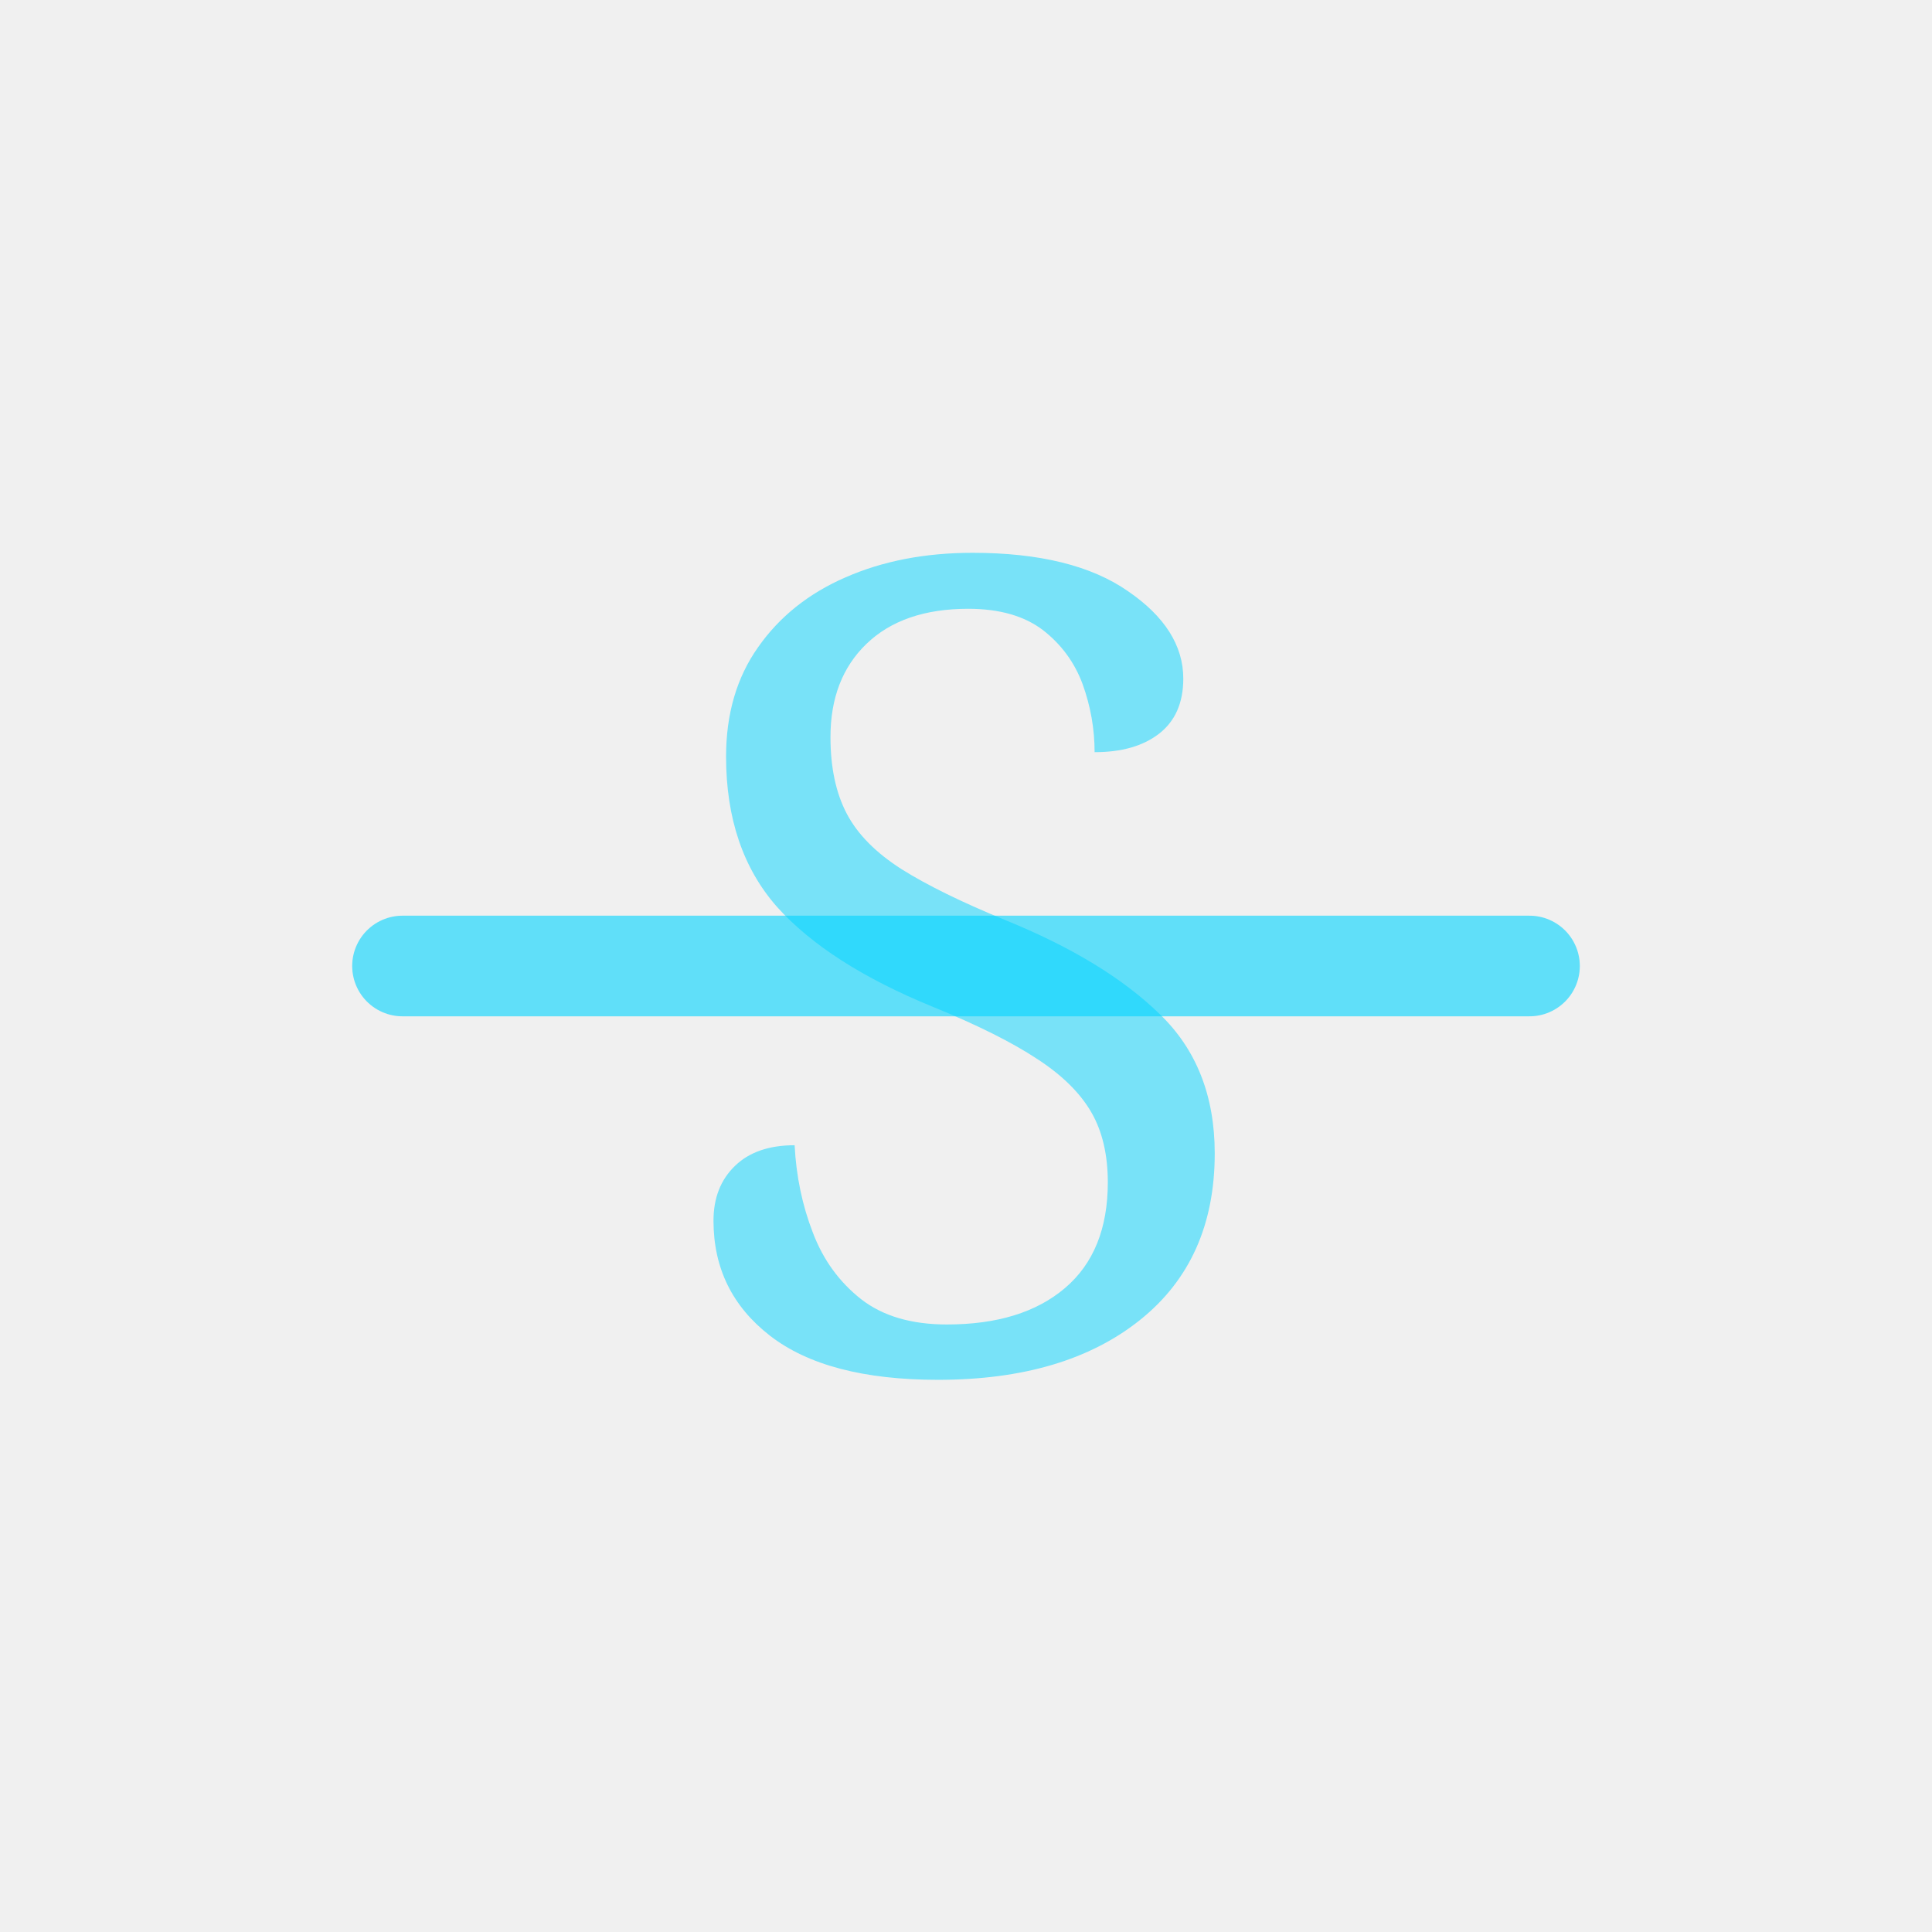
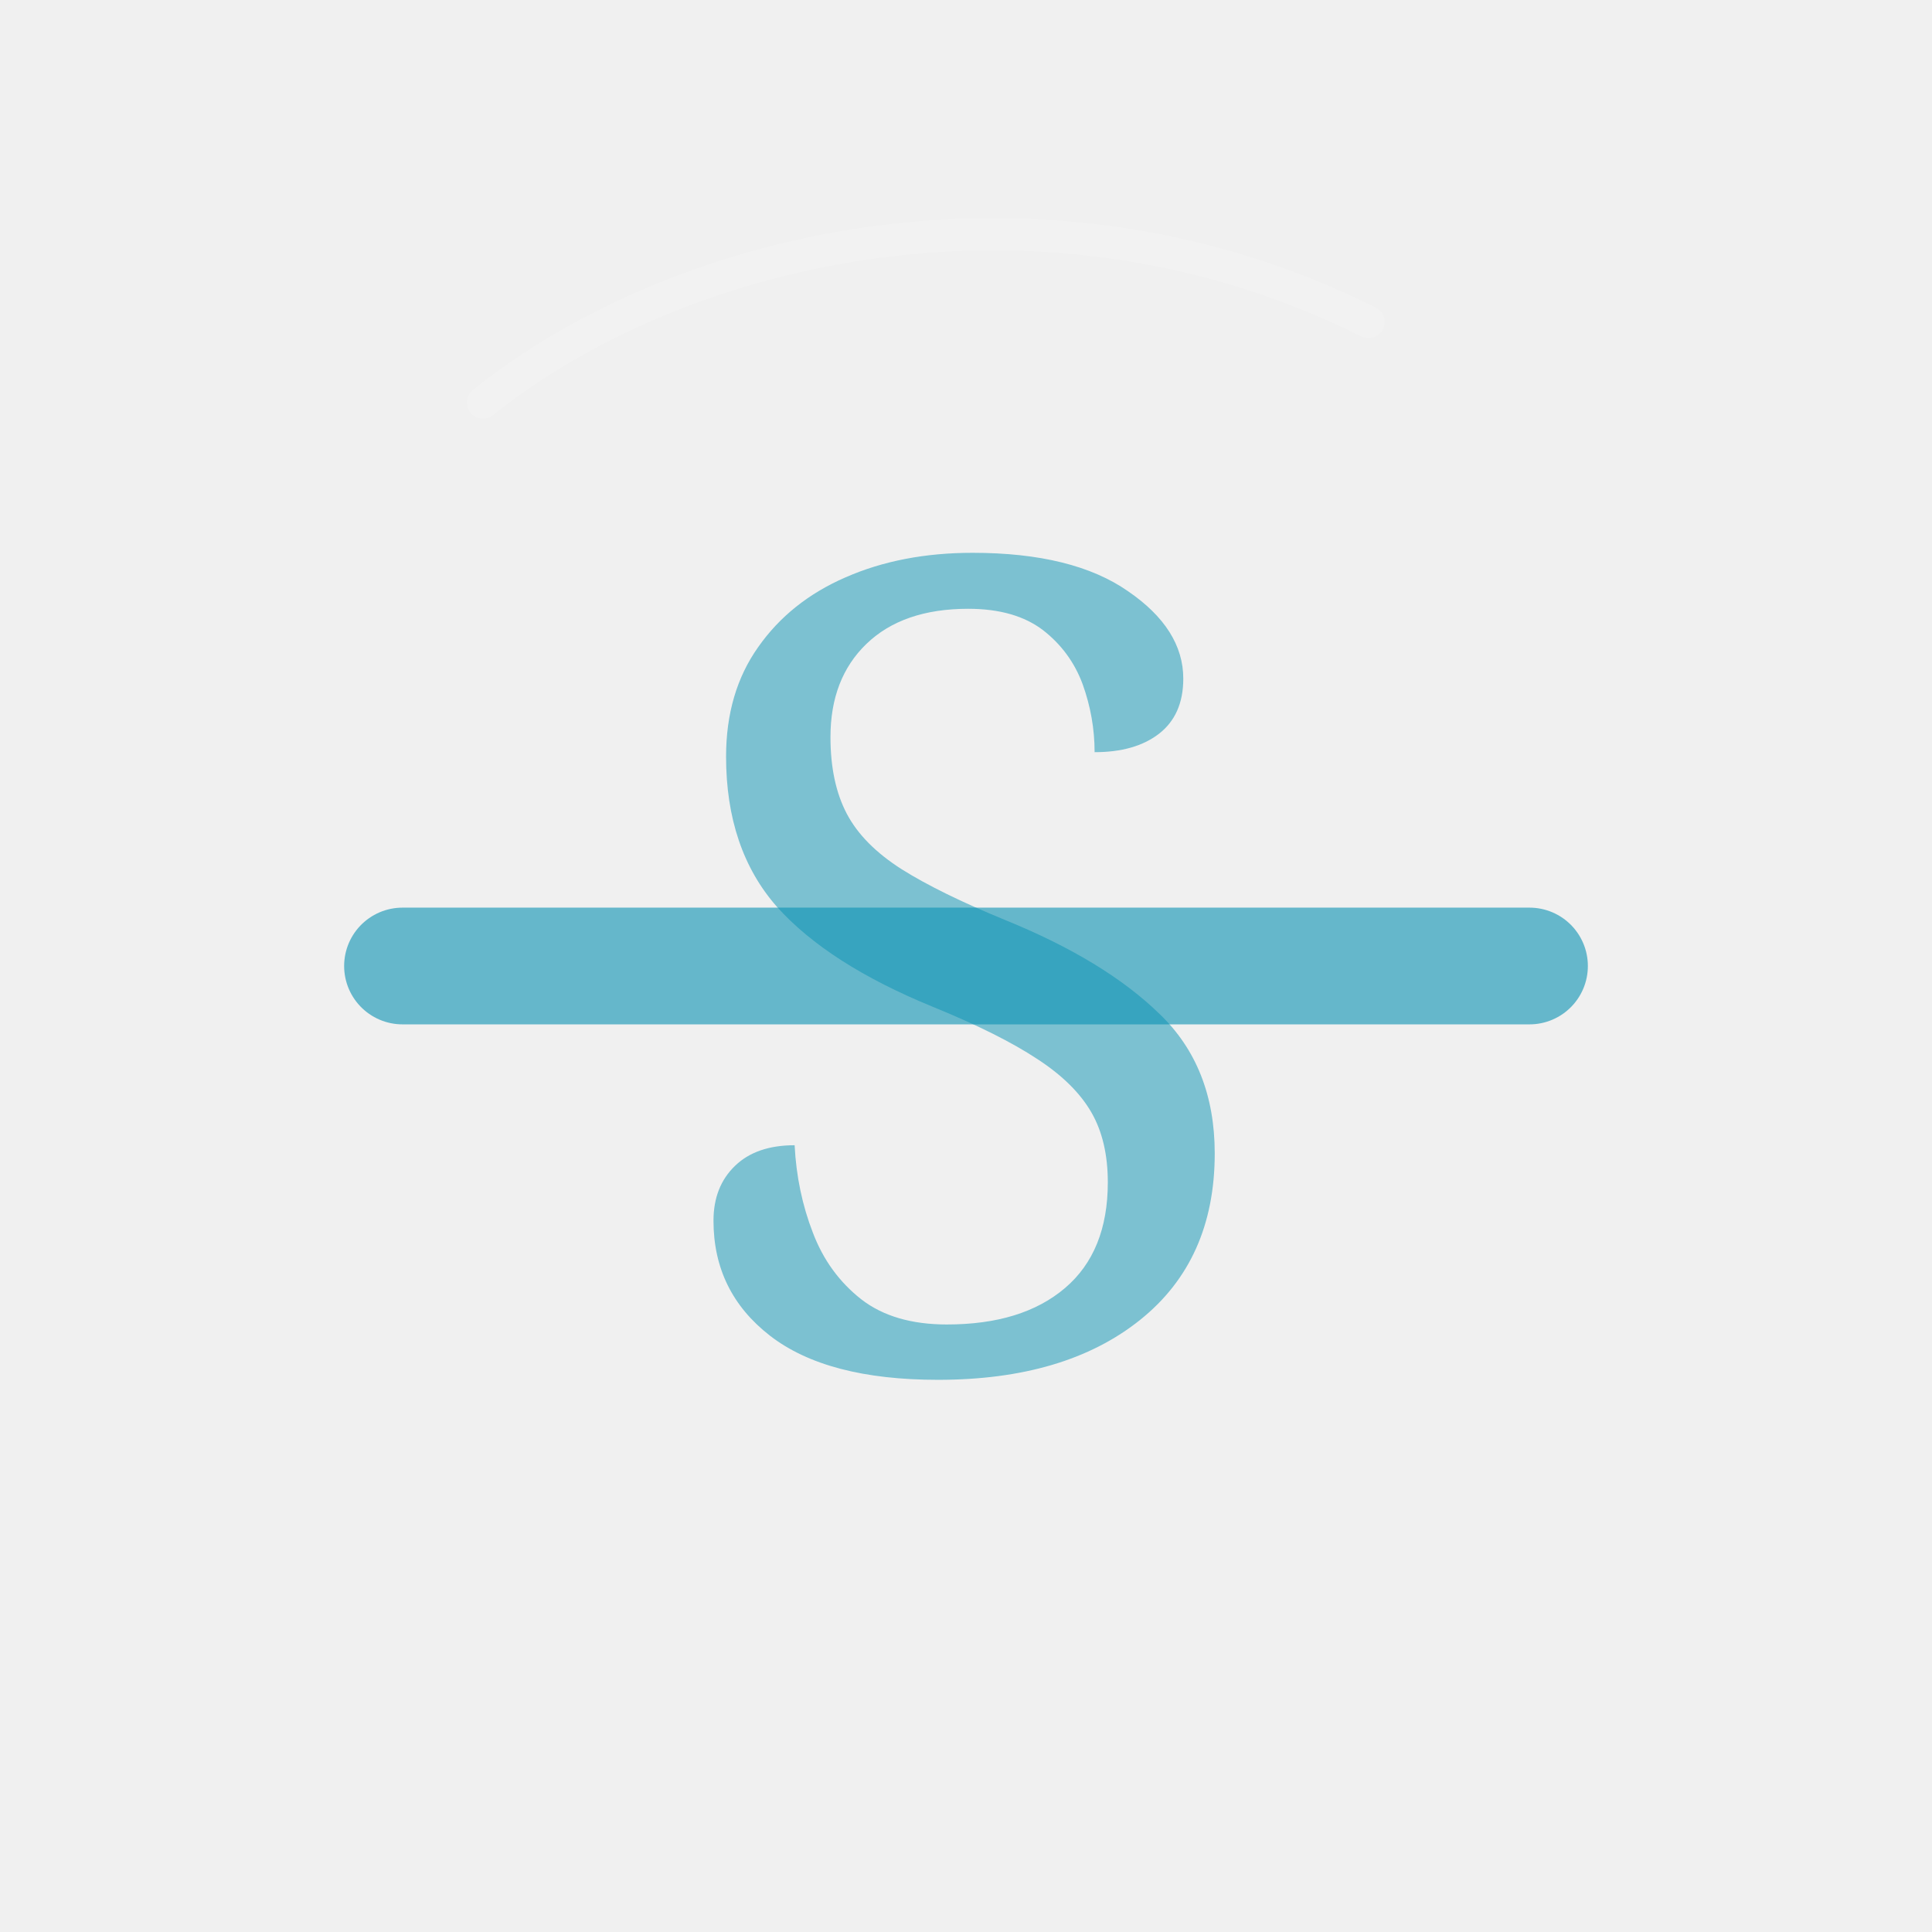
<svg xmlns="http://www.w3.org/2000/svg" viewBox="0 0 48 48" fill="none" stroke-linecap="round" stroke-linejoin="round">
  <defs>
    <linearGradient id="tst" x1="0%" y1="0%" x2="100%" y2="100%">
-       <stop offset="0%" stop-color="#00d4ff" />
-       <stop offset="100%" stop-color="#7ee8fa" />
+       <stop offset="0%" stop-color="#0891b2" />
+       <stop offset="100%" stop-color="#0e7490" />
    </linearGradient>
+     <filter id="s3d_striketh">
+       <feDropShadow dx="1.5" dy="2.5" stdDeviation="2" flood-opacity=".3" />
+     </filter>
  </defs>
-   <text x="24" y="34" text-anchor="middle" font-size="28" fill="#00d4ff" font-weight="500" opacity=".5" font-family="serif">S</text>
-   <line x1="10" y1="24" x2="38" y2="24" stroke="#00d4ff" stroke-width="2.5" stroke-linecap="round" opacity=".6" />
+   <text x="24" y="34" text-anchor="middle" font-size="28" fill="#0891b2" font-weight="500" opacity=".5" font-family="serif">S</text>
+   <line x1="10" y1="24" x2="38" y2="24" stroke="#0891b2" stroke-width="2.9" stroke-linecap="round" opacity=".6" />
+   <path d="M12 10c5-4 14-6 22-2" stroke="white" stroke-width="0.8" opacity=".15" fill="none" />
</svg>
